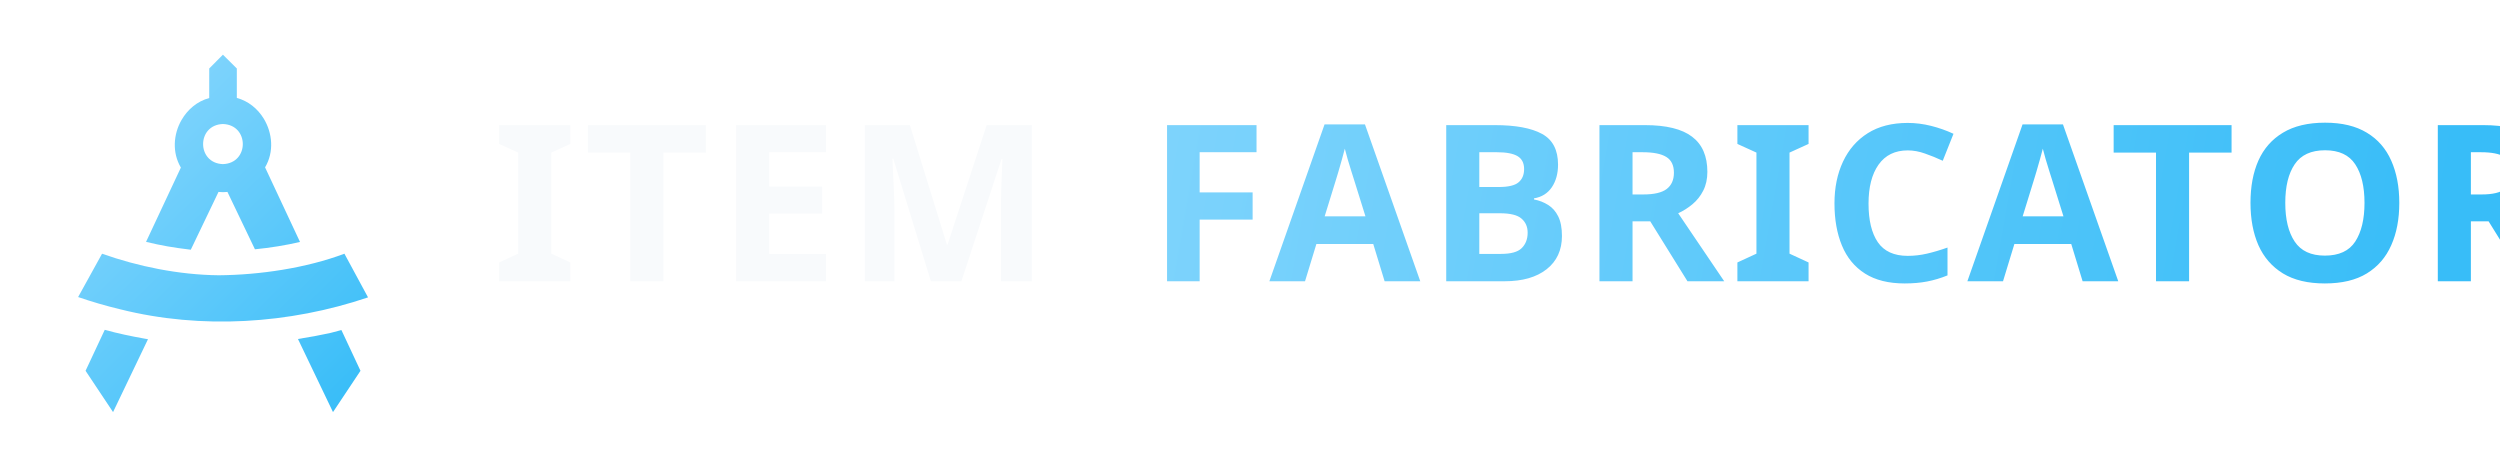
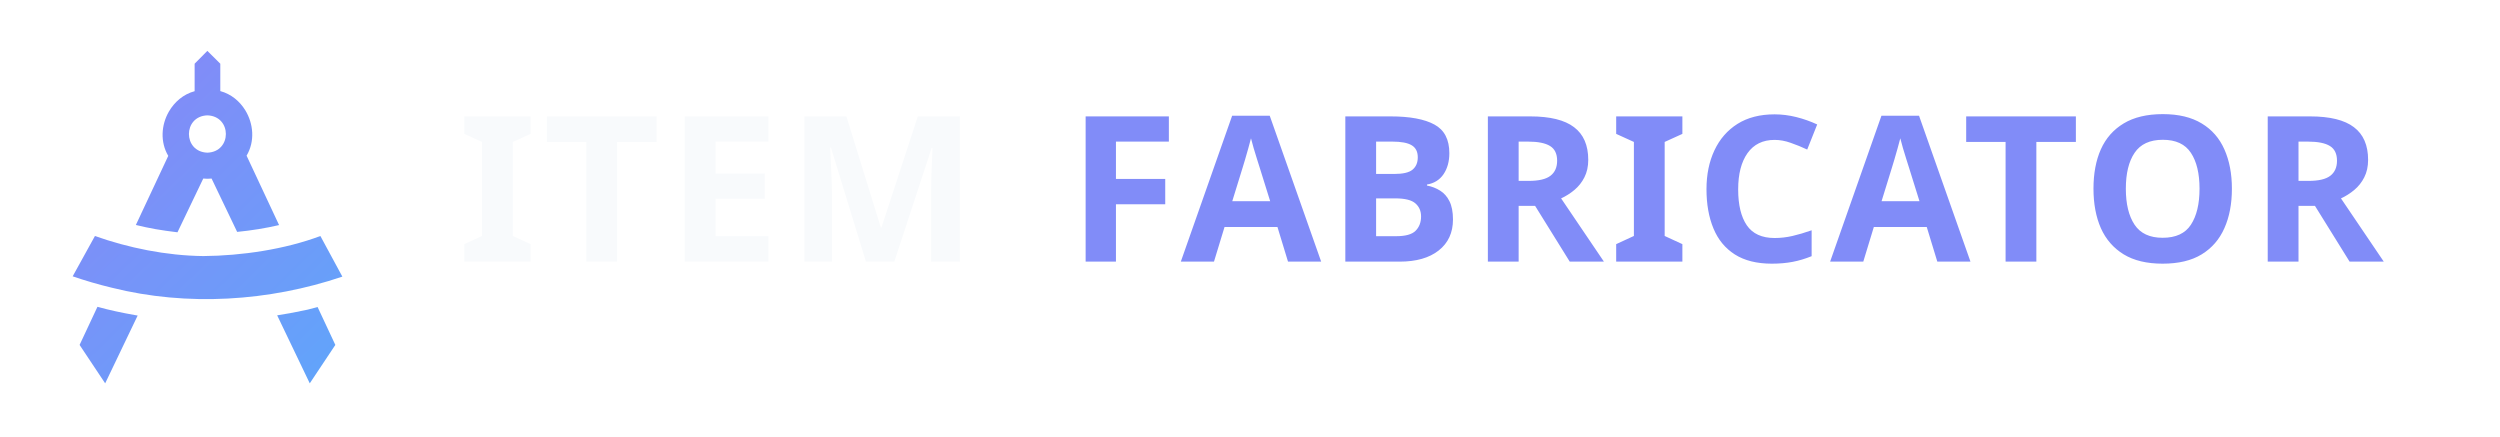
- <svg xmlns="http://www.w3.org/2000/svg" viewBox="0 0 320 60" fill="none">
+ <svg xmlns="http://www.w3.org/2000/svg" viewBox="0 0 344 60" fill="none">
  <defs>
    <linearGradient id="mark_grad" x1="8" y1="5" x2="48" y2="46" gradientUnits="userSpaceOnUse">
-       <stop stop-color="#7dd3fc" />
-       <stop offset="0.55" stop-color="#38bdf8" />
-       <stop offset="1" stop-color="#0ea5e9" />
-     </linearGradient>
-     <linearGradient id="word_grad" x1="150" y1="16" x2="310" y2="44" gradientUnits="userSpaceOnUse">
-       <stop stop-color="#7dd3fc" />
-       <stop offset="1" stop-color="#38bdf8" />
+       <stop stop-color="#818cf8" />
+       <stop offset="0.58" stop-color="#60a5fa" />
+       <stop offset="1" stop-color="#3b82f6" />
    </linearGradient>
  </defs>
  <g transform="translate(10 7) scale(1.38)" fill="url(#mark_grad)">
    <path d="M3.92,23.62c7.51,1.88,15.67,1.36,22.97-1.11l-2.19-4.05c-3.54,1.33-7.85,1.97-11.66,2c-3.71-0.04-7.49-0.82-10.82-2L0,22.48C1.22,22.9,2.54,23.29,3.92,23.62z" />
    <path d="M23.44,25.8c-0.99,0.22-2.02,0.41-3.05,0.57l3.25,6.78l2.55-3.83l-1.77-3.78C24.09,25.63,23.77,25.72,23.44,25.8z" />
    <path d="M6.18,26.34c-1.28-0.23-2.49-0.48-3.71-0.82l-1.78,3.8l2.55,3.83l3.24-6.76C6.37,26.38,6.28,26.36,6.18,26.34z" />
    <path d="M6.3,17.36c1.4,0.34,2.49,0.53,4.15,0.73c0.61-1.26,1.95-4.07,2.57-5.36c0.27,0.03,0.56,0.03,0.83,0c0.62,1.29,1.94,4.06,2.55,5.32c1.43-0.14,2.85-0.37,4.18-0.68c-0.63-1.35-2.58-5.5-3.24-6.92c0.85-1.43,0.69-3.19-0.13-4.53c-0.56-0.91-1.42-1.62-2.49-1.91V1.28L13.43,0l-1.27,1.28v2.74c-1.12,0.3-2.01,1.07-2.57,2.04c-0.76,1.32-0.88,3.02-0.06,4.41C8.87,11.89,6.94,15.99,6.3,17.36z M13.43,6.43c2.46,0.08,2.46,3.64,0,3.72C10.98,10.07,10.98,6.51,13.43,6.43z" />
  </g>
  <text x="63" y="36" font-family="Khand, sans-serif" font-weight="700" font-size="28" letter-spacing="0.8">
    <tspan fill="#f8fafc">ITEM</tspan>
-     <tspan dx="5" fill="url(#word_grad)">FABRICATOR</tspan>
+     <tspan dx="5" fill="#818cf8">FABRICATOR</tspan>
  </text>
</svg>
